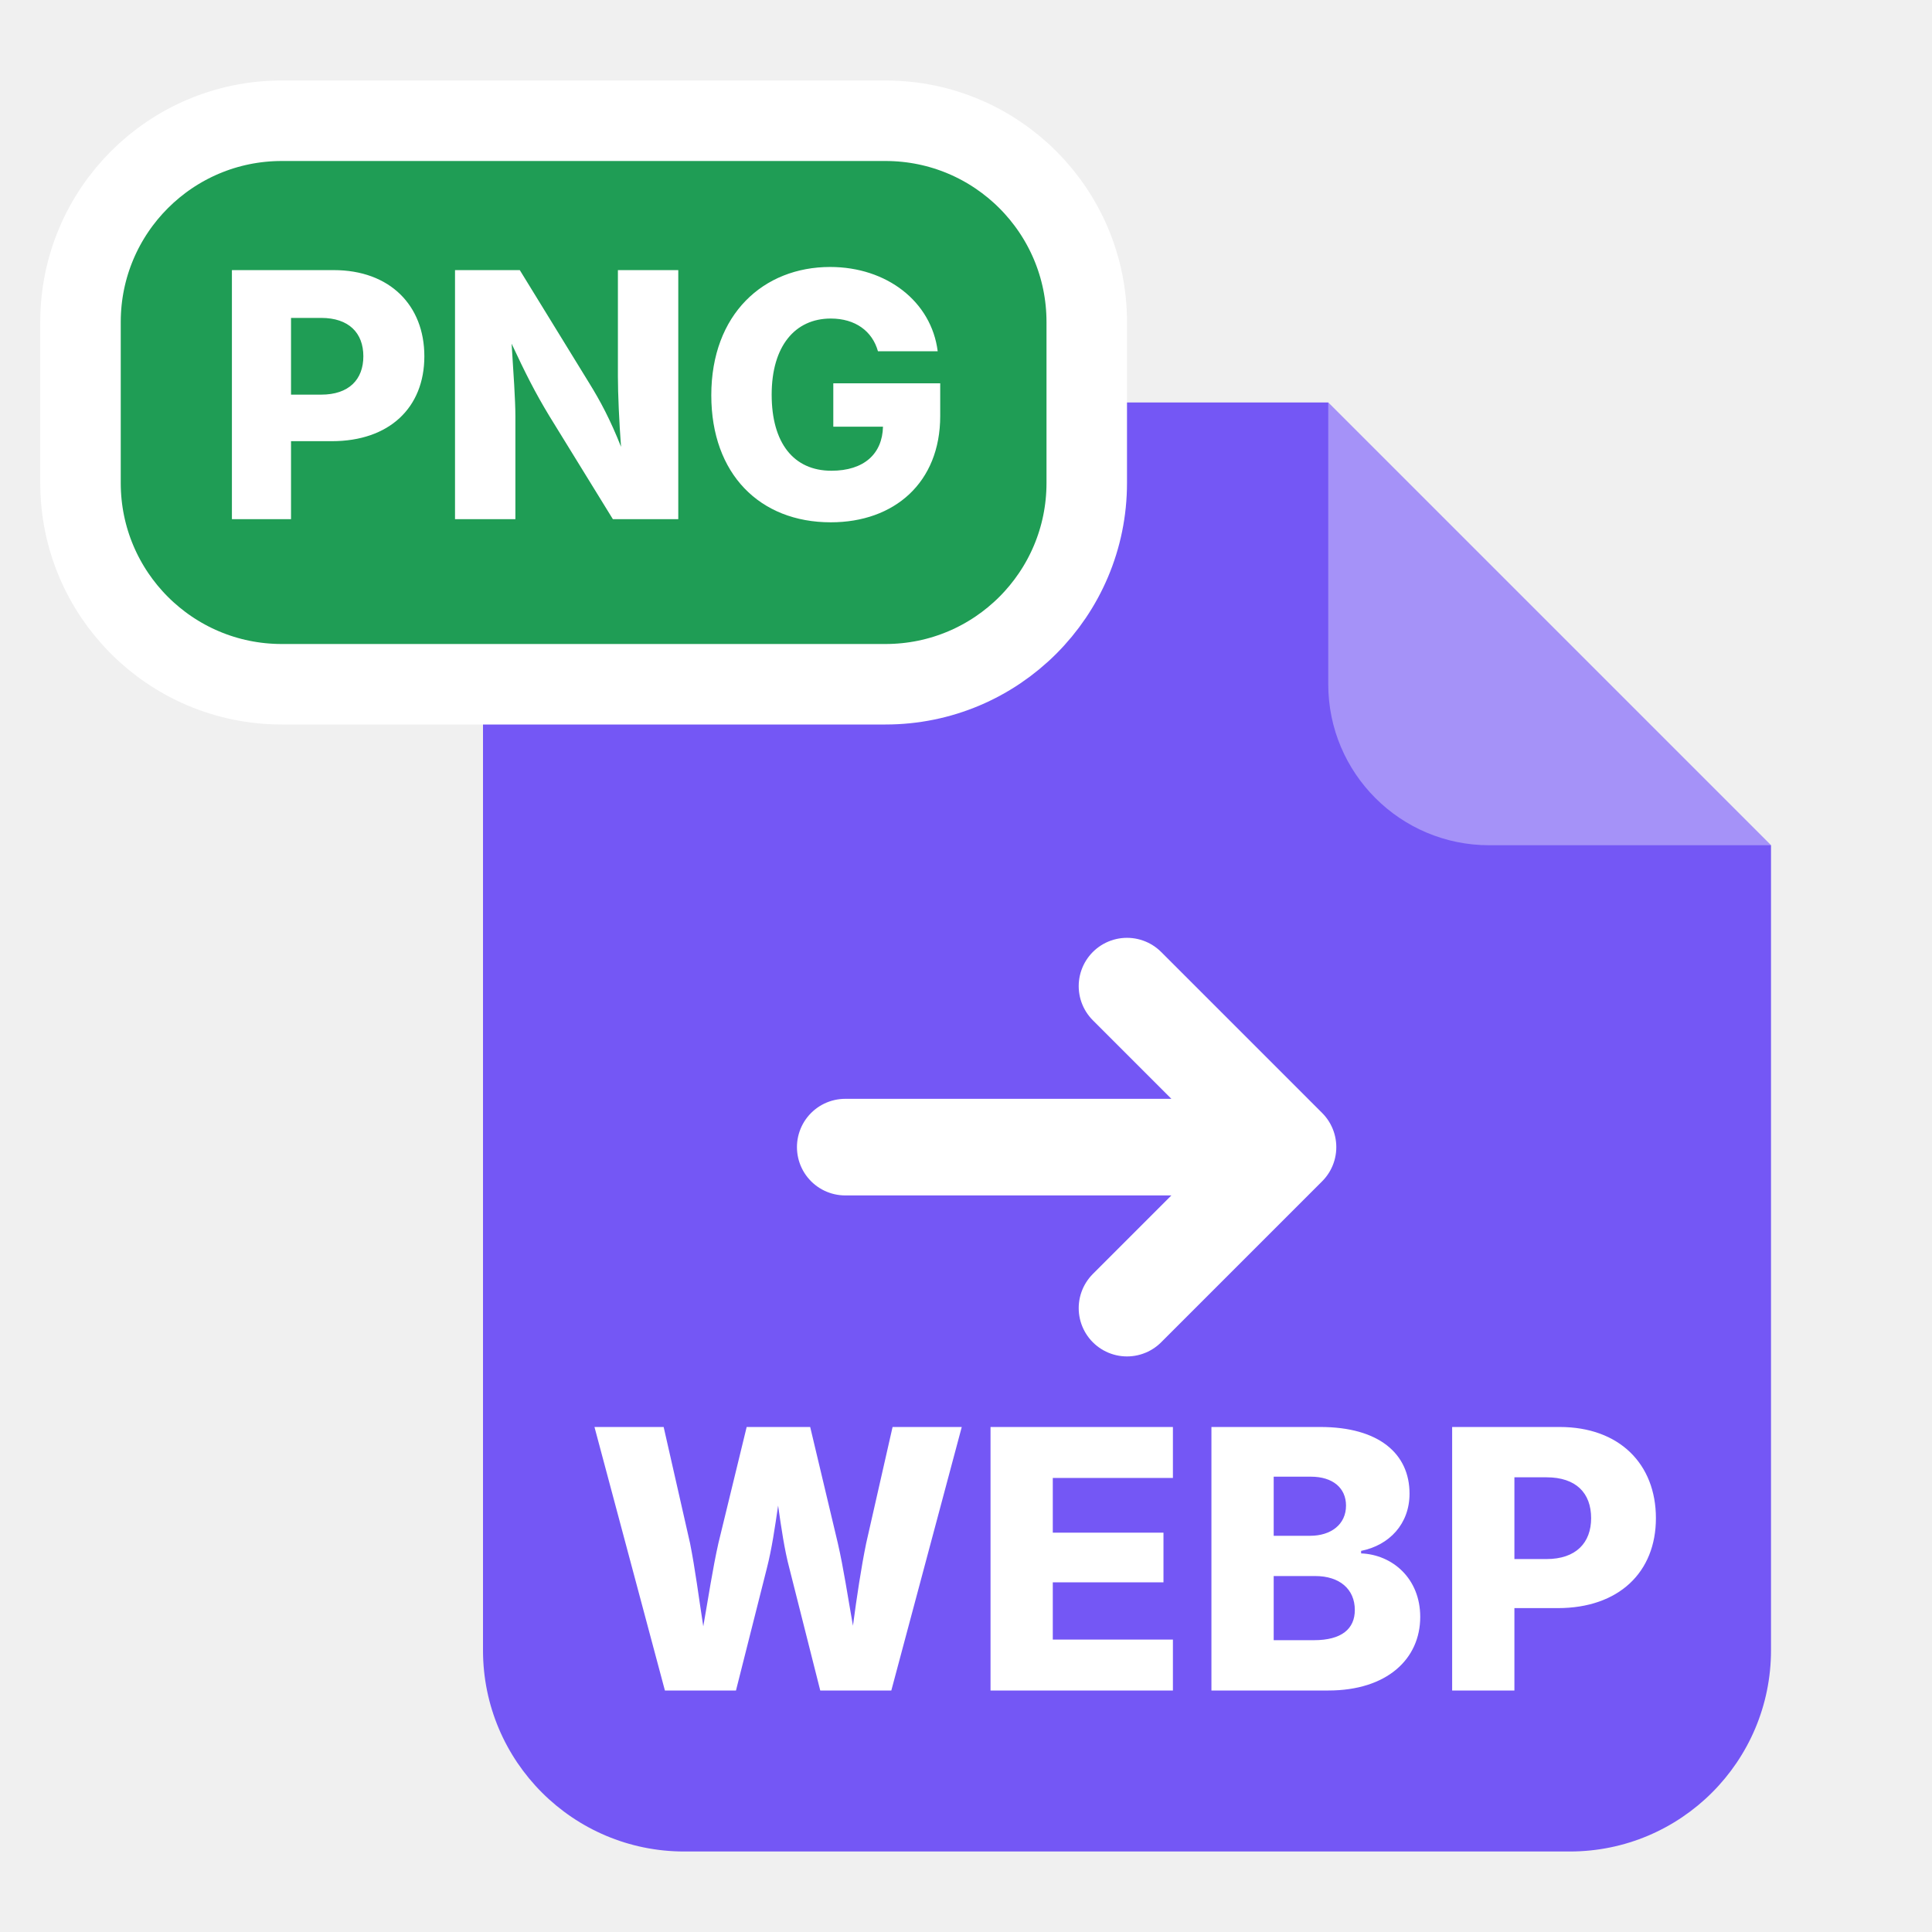
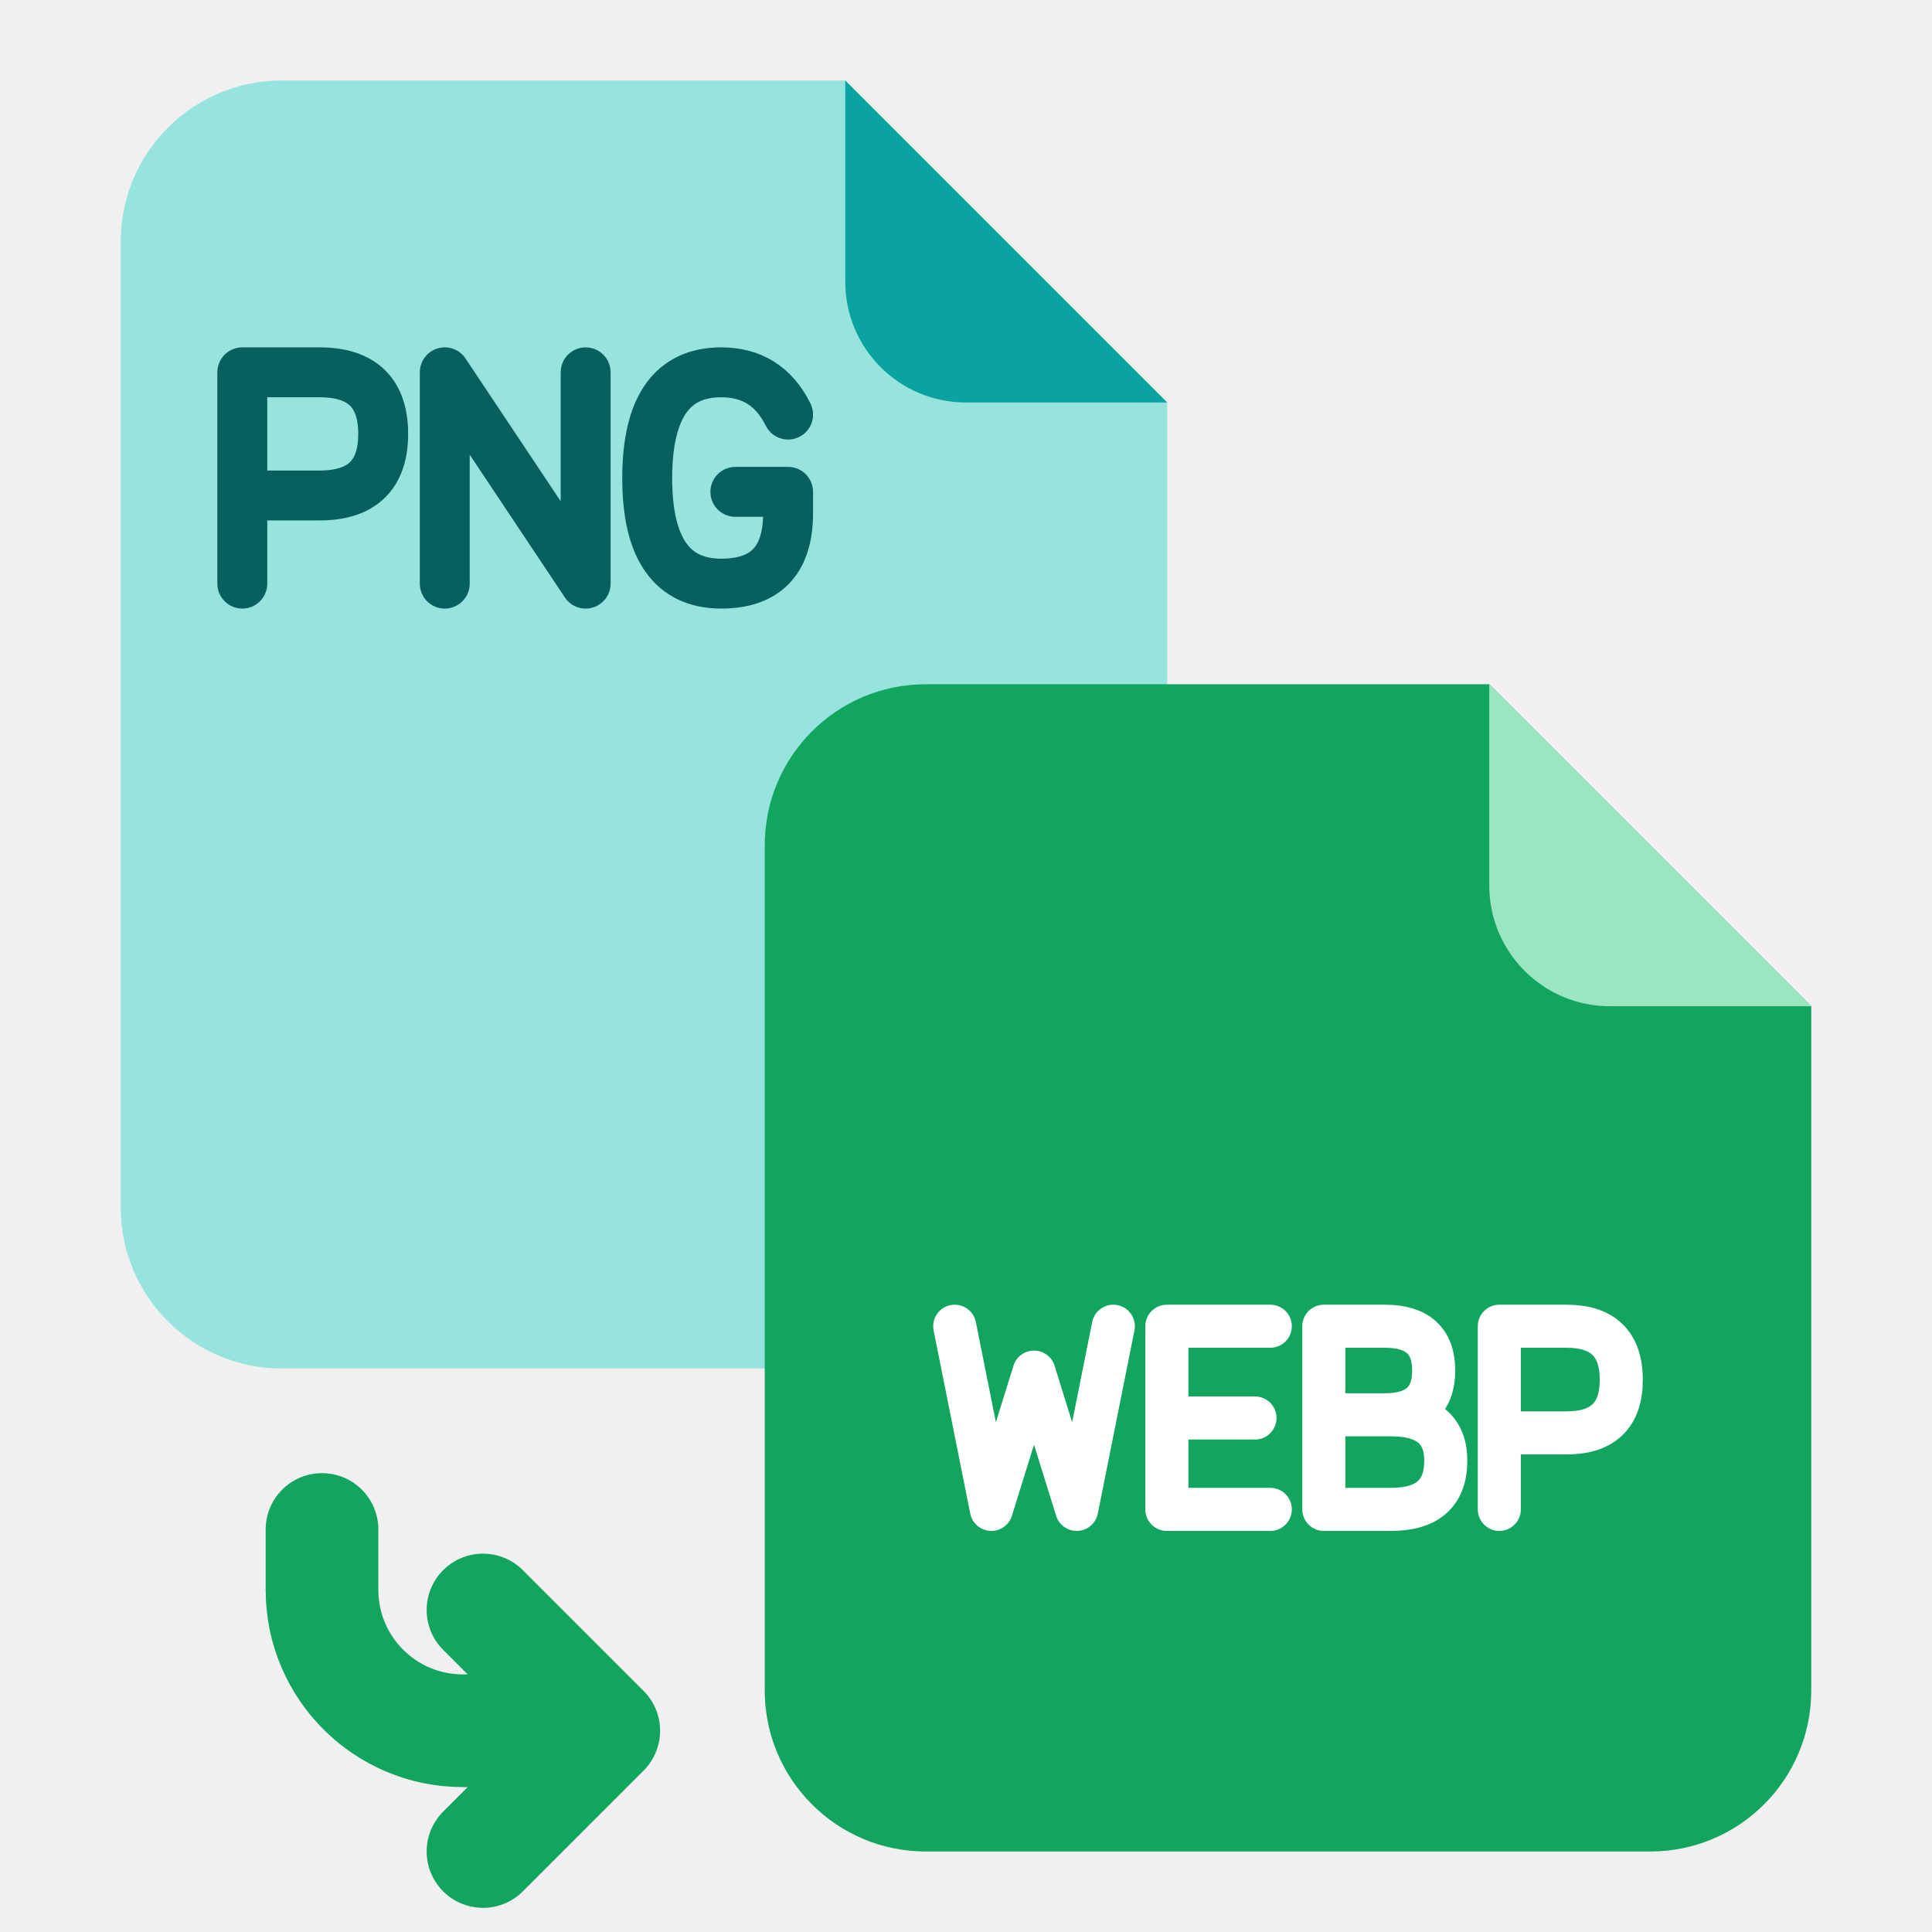
- <svg xmlns="http://www.w3.org/2000/svg" viewBox="0 0 48 48" width="48" height="48">
-   <path d="M17 10h16l11 11v20a5 5 0 0 1-5 5H17a5 5 0 0 1-5-5V15a5 5 0 0 1 5-5z" fill="#7457F5" />
-   <path d="M33 10v7a4 4 0 0 0 4 4h7z" fill="#FFFFFF" fill-opacity="0.35" />
-   <path d="M21 28.5h11m-4-4 4 4-4 4" fill="none" stroke="#FFFFFF" stroke-width="2.4" stroke-linecap="round" stroke-linejoin="round" />
-   <text x="28" y="42" font-size="9" fill="#FFFFFF" font-family="Inter, -apple-system, 'Segoe UI', Arial, sans-serif" font-weight="800" text-anchor="middle">WEBP</text>
-   <rect x="2" y="3" width="25" height="14" rx="5" fill="#1F9D55" stroke="#FFFFFF" stroke-width="2" />
-   <text x="14.5" y="12.9" font-size="8.5" fill="#FFFFFF" font-family="Inter, -apple-system, 'Segoe UI', Arial, sans-serif" font-weight="800" text-anchor="middle">PNG</text>
+ <svg xmlns="http://www.w3.org/2000/svg" viewBox="0 0 48 48" width="48" height="48" fill="none" stroke-linecap="round" stroke-linejoin="round">
+   <path d="M7 2H21L29 10V30a4 4 0 0 1-4 4H7a4 4 0 0 1-4-4V6a4 4 0 0 1 4-4z" fill="#97E4DF" />
+   <path d="M21 2v5a3 3 0 0 0 3 3h5z" fill="#0AA3A0" />
+   <path d="M6.02 14.5L6.02 9.25L7.94 9.25Q9.52 9.25 9.52 10.78Q9.52 12.31 7.94 12.31L6.02 12.31M11.05 14.5L11.05 9.25L14.55 14.5L14.55 9.25M19.58 10.3Q19.06 9.25 17.92 9.25Q16.08 9.25 16.08 11.88Q16.08 14.5 17.92 14.5Q19.58 14.5 19.58 12.75L19.58 12.22L18.27 12.22" stroke="#075F5E" stroke-width="1.24" />
+   <path d="M23 17H37L45 25V42a4 4 0 0 1-4 4H23a4 4 0 0 1-4-4V21a4 4 0 0 1 4-4z" fill="#12A55F" />
+   <path d="M37 17v5a3 3 0 0 0 3 3h5z" fill="#9BE5C0" />
+   <path d="M23.72 32.95L24.63 37.5L25.69 34.09L26.75 37.5L27.66 32.95M31.56 32.95L28.99 32.95L28.99 37.5L31.56 37.5M28.99 35.23L31.18 35.23M32.89 32.95L32.89 37.5L34.56 37.5Q35.92 37.5 35.92 36.29Q35.92 35.15 34.56 35.15L32.89 35.15M32.89 32.95L34.41 32.95Q35.62 32.95 35.62 34.05Q35.62 35.15 34.41 35.15M37.25 37.5L37.25 32.95L38.92 32.95Q40.28 32.95 40.28 34.28Q40.28 35.6 38.92 35.6L37.25 35.6" stroke="#ffffff" stroke-width="1.07" />
+   <path d="M8 38v1.5a3.5 3.5 0 0 0 3.5 3.5H14M12 40l3 3-3 3" stroke="#12A55F" stroke-width="2.8" />
</svg>
